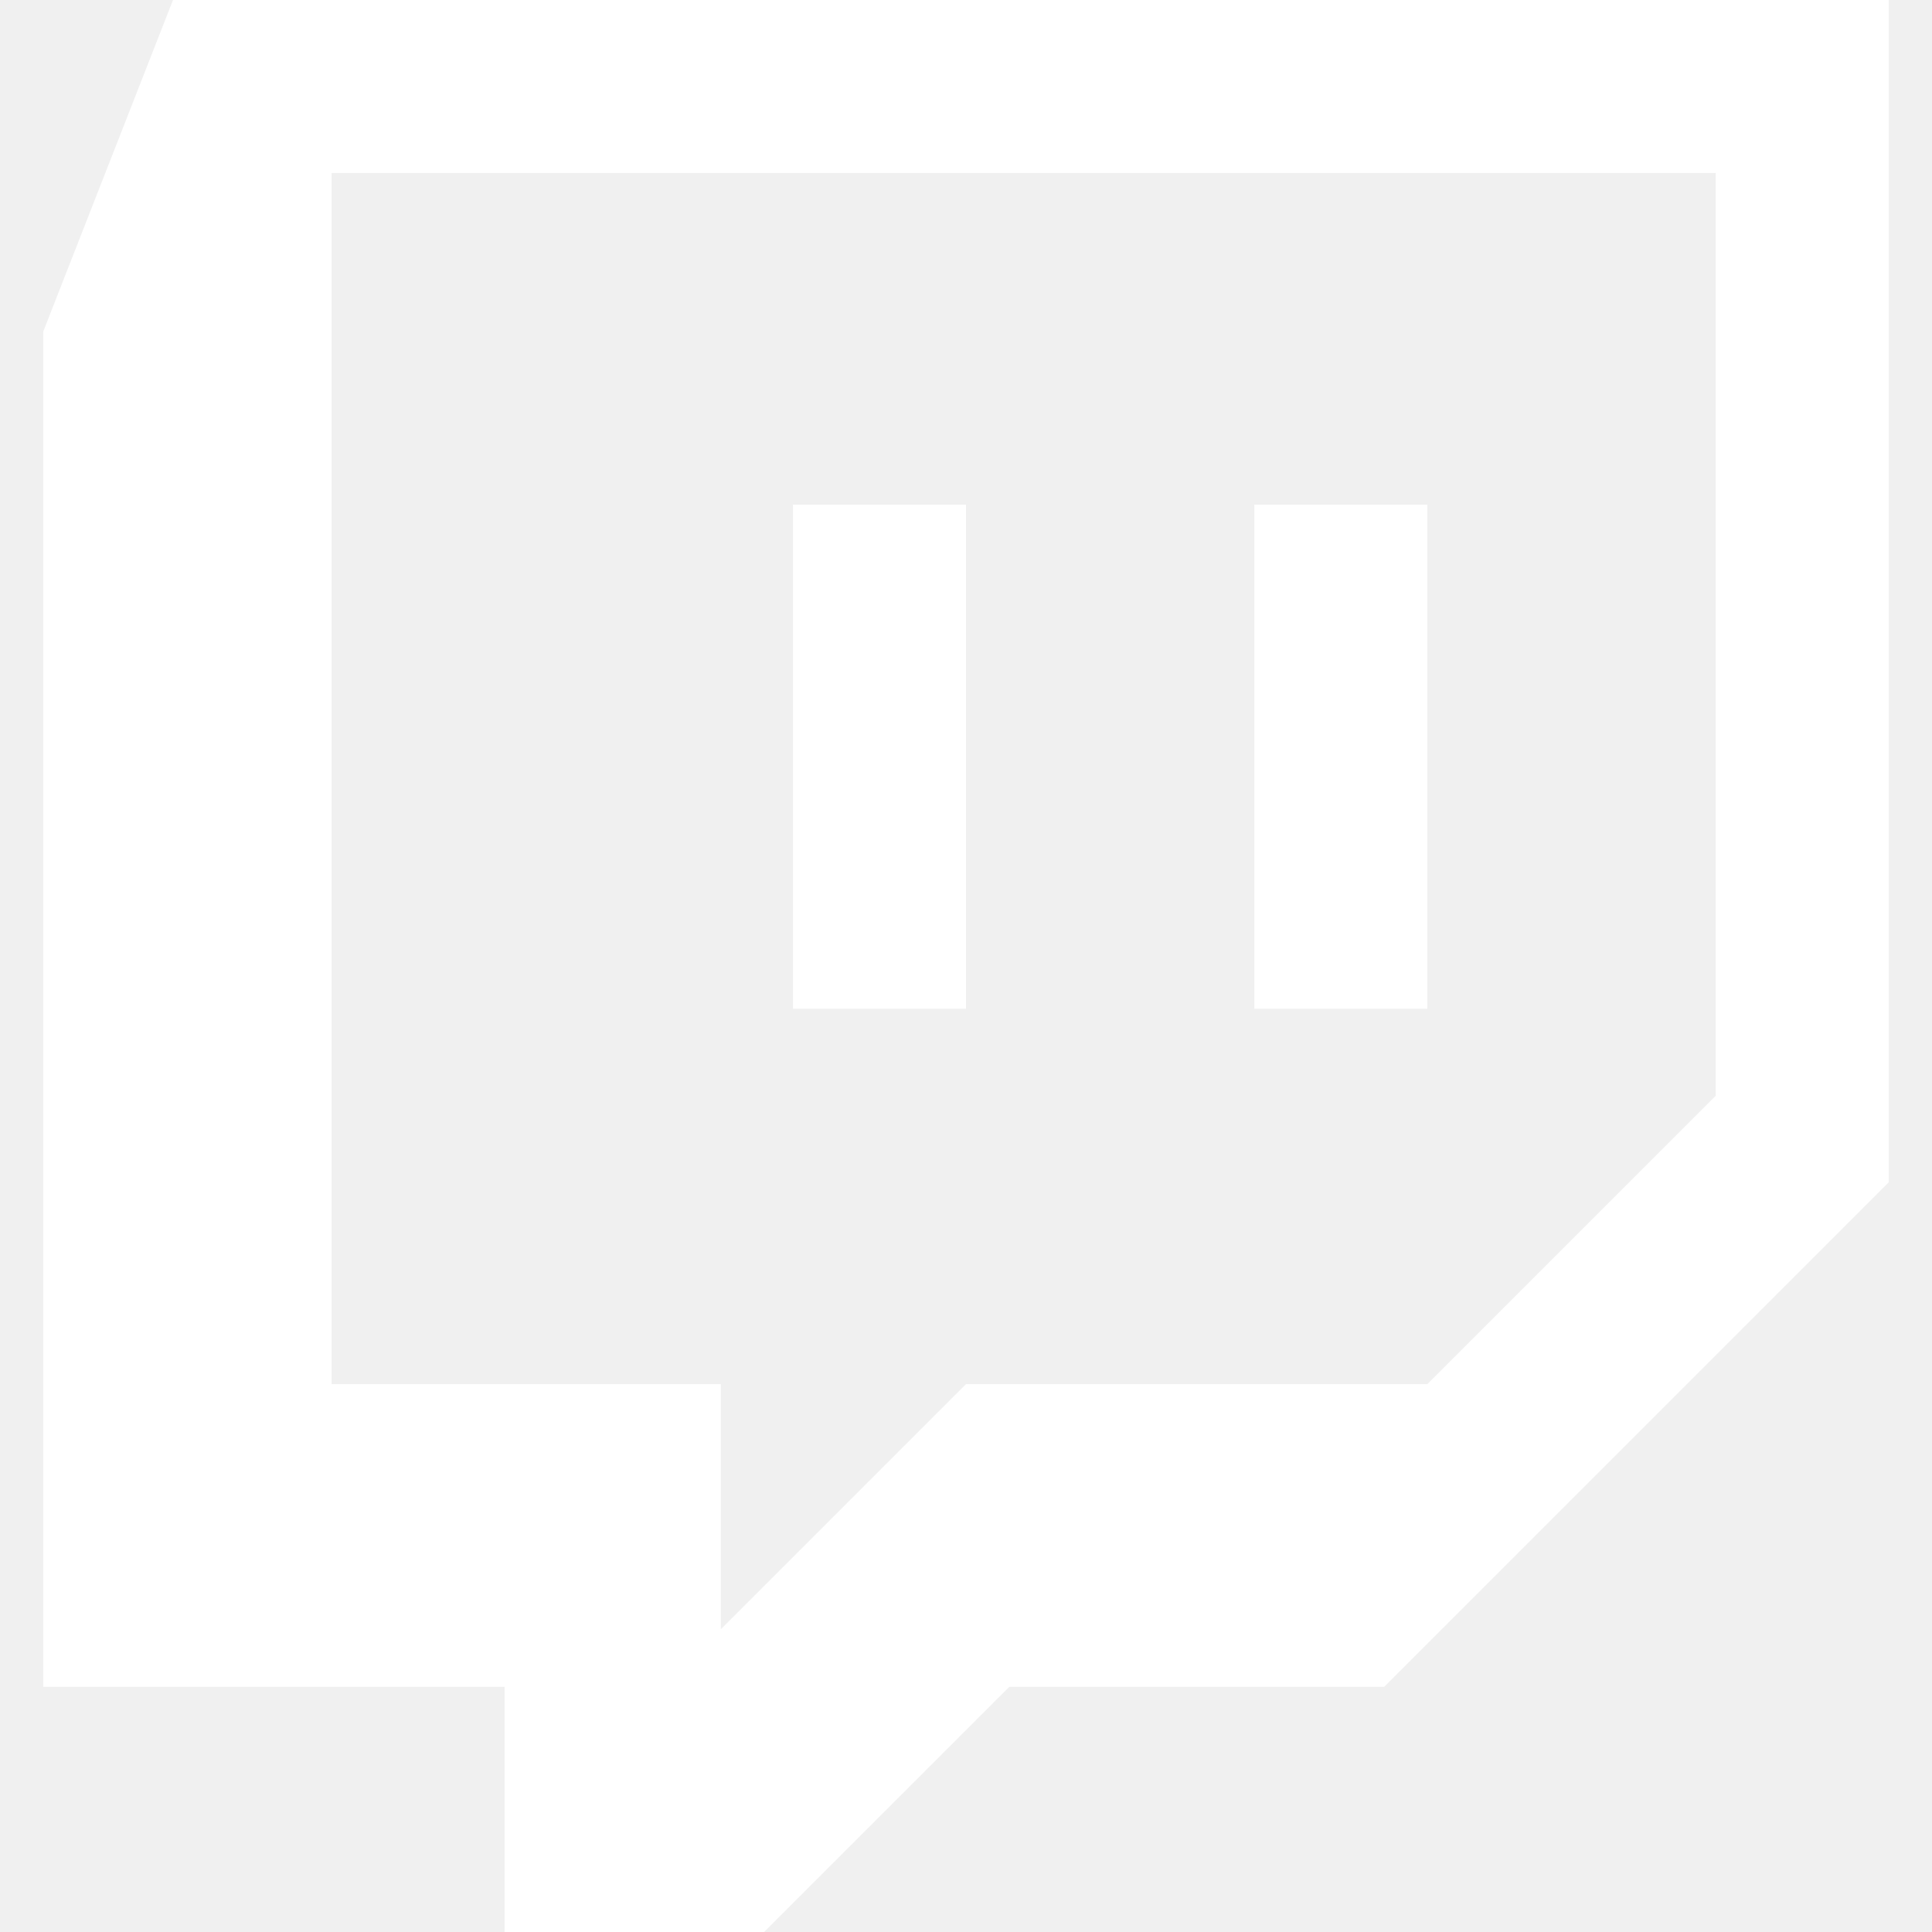
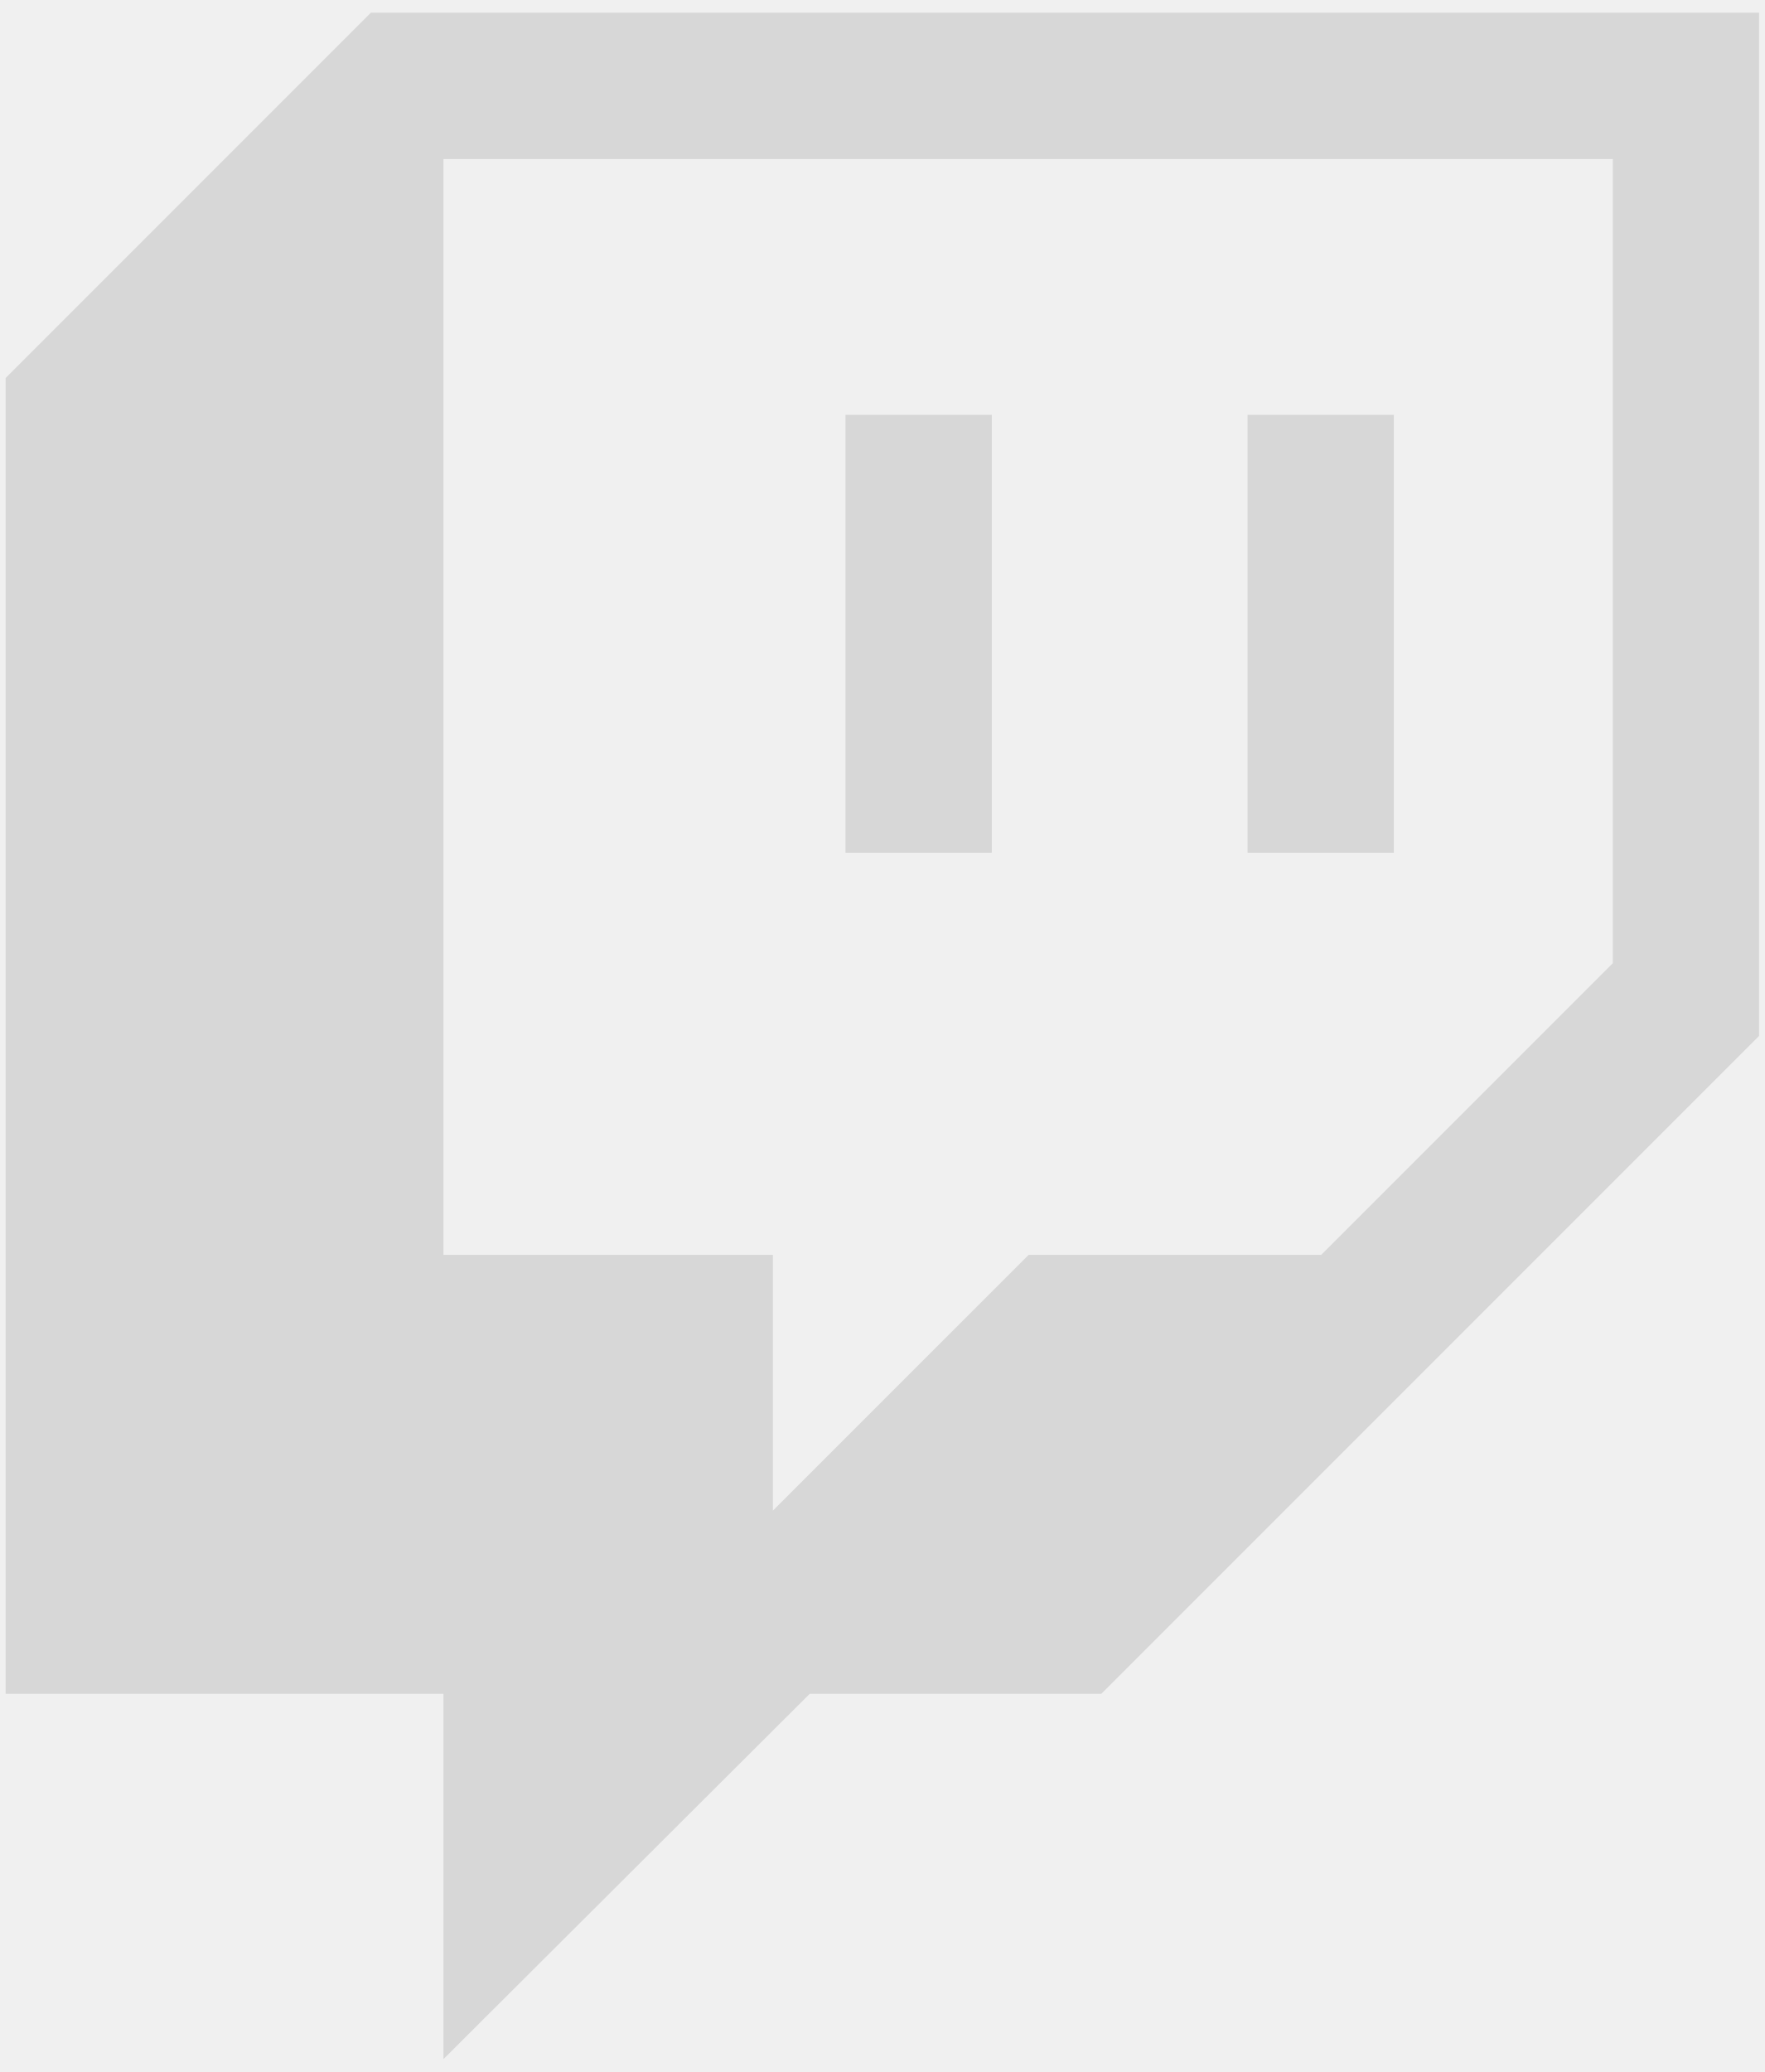
- <svg xmlns="http://www.w3.org/2000/svg" fill="#FFFFFF" width="24" height="24" viewBox="0 0 24 24">
-   <path d="M2.149 0l-1.612 4.119v16.836h5.731v3.045h3.224l3.045-3.045h4.657l6.269-6.269v-14.686h-21.314zm19.164 13.612l-3.582 3.582h-5.731l-3.045 3.045v-3.045h-4.836v-15.045h17.194v11.463zm-3.582-7.343v6.262h-2.149v-6.262h2.149zm-5.731 0v6.262h-2.149v-6.262h2.149z" fill-rule="evenodd" clip-rule="evenodd" />
+ <svg xmlns="http://www.w3.org/2000/svg" width="46" height="54" viewBox="0 0 46 54" fill="none">
+   <path d="M22.04 10.811H25.853V22.224H22.04M32.52 10.811H36.333V22.224H32.52M9.667 0.331L0.147 9.851V44.144H11.56V53.664L21.107 44.144H28.707L45.853 26.998V0.331M42.04 25.104L34.44 32.704H26.813L20.147 39.371V32.704H11.56V4.144H42.04V25.104Z" fill="#D7D7D7" />
</svg>
